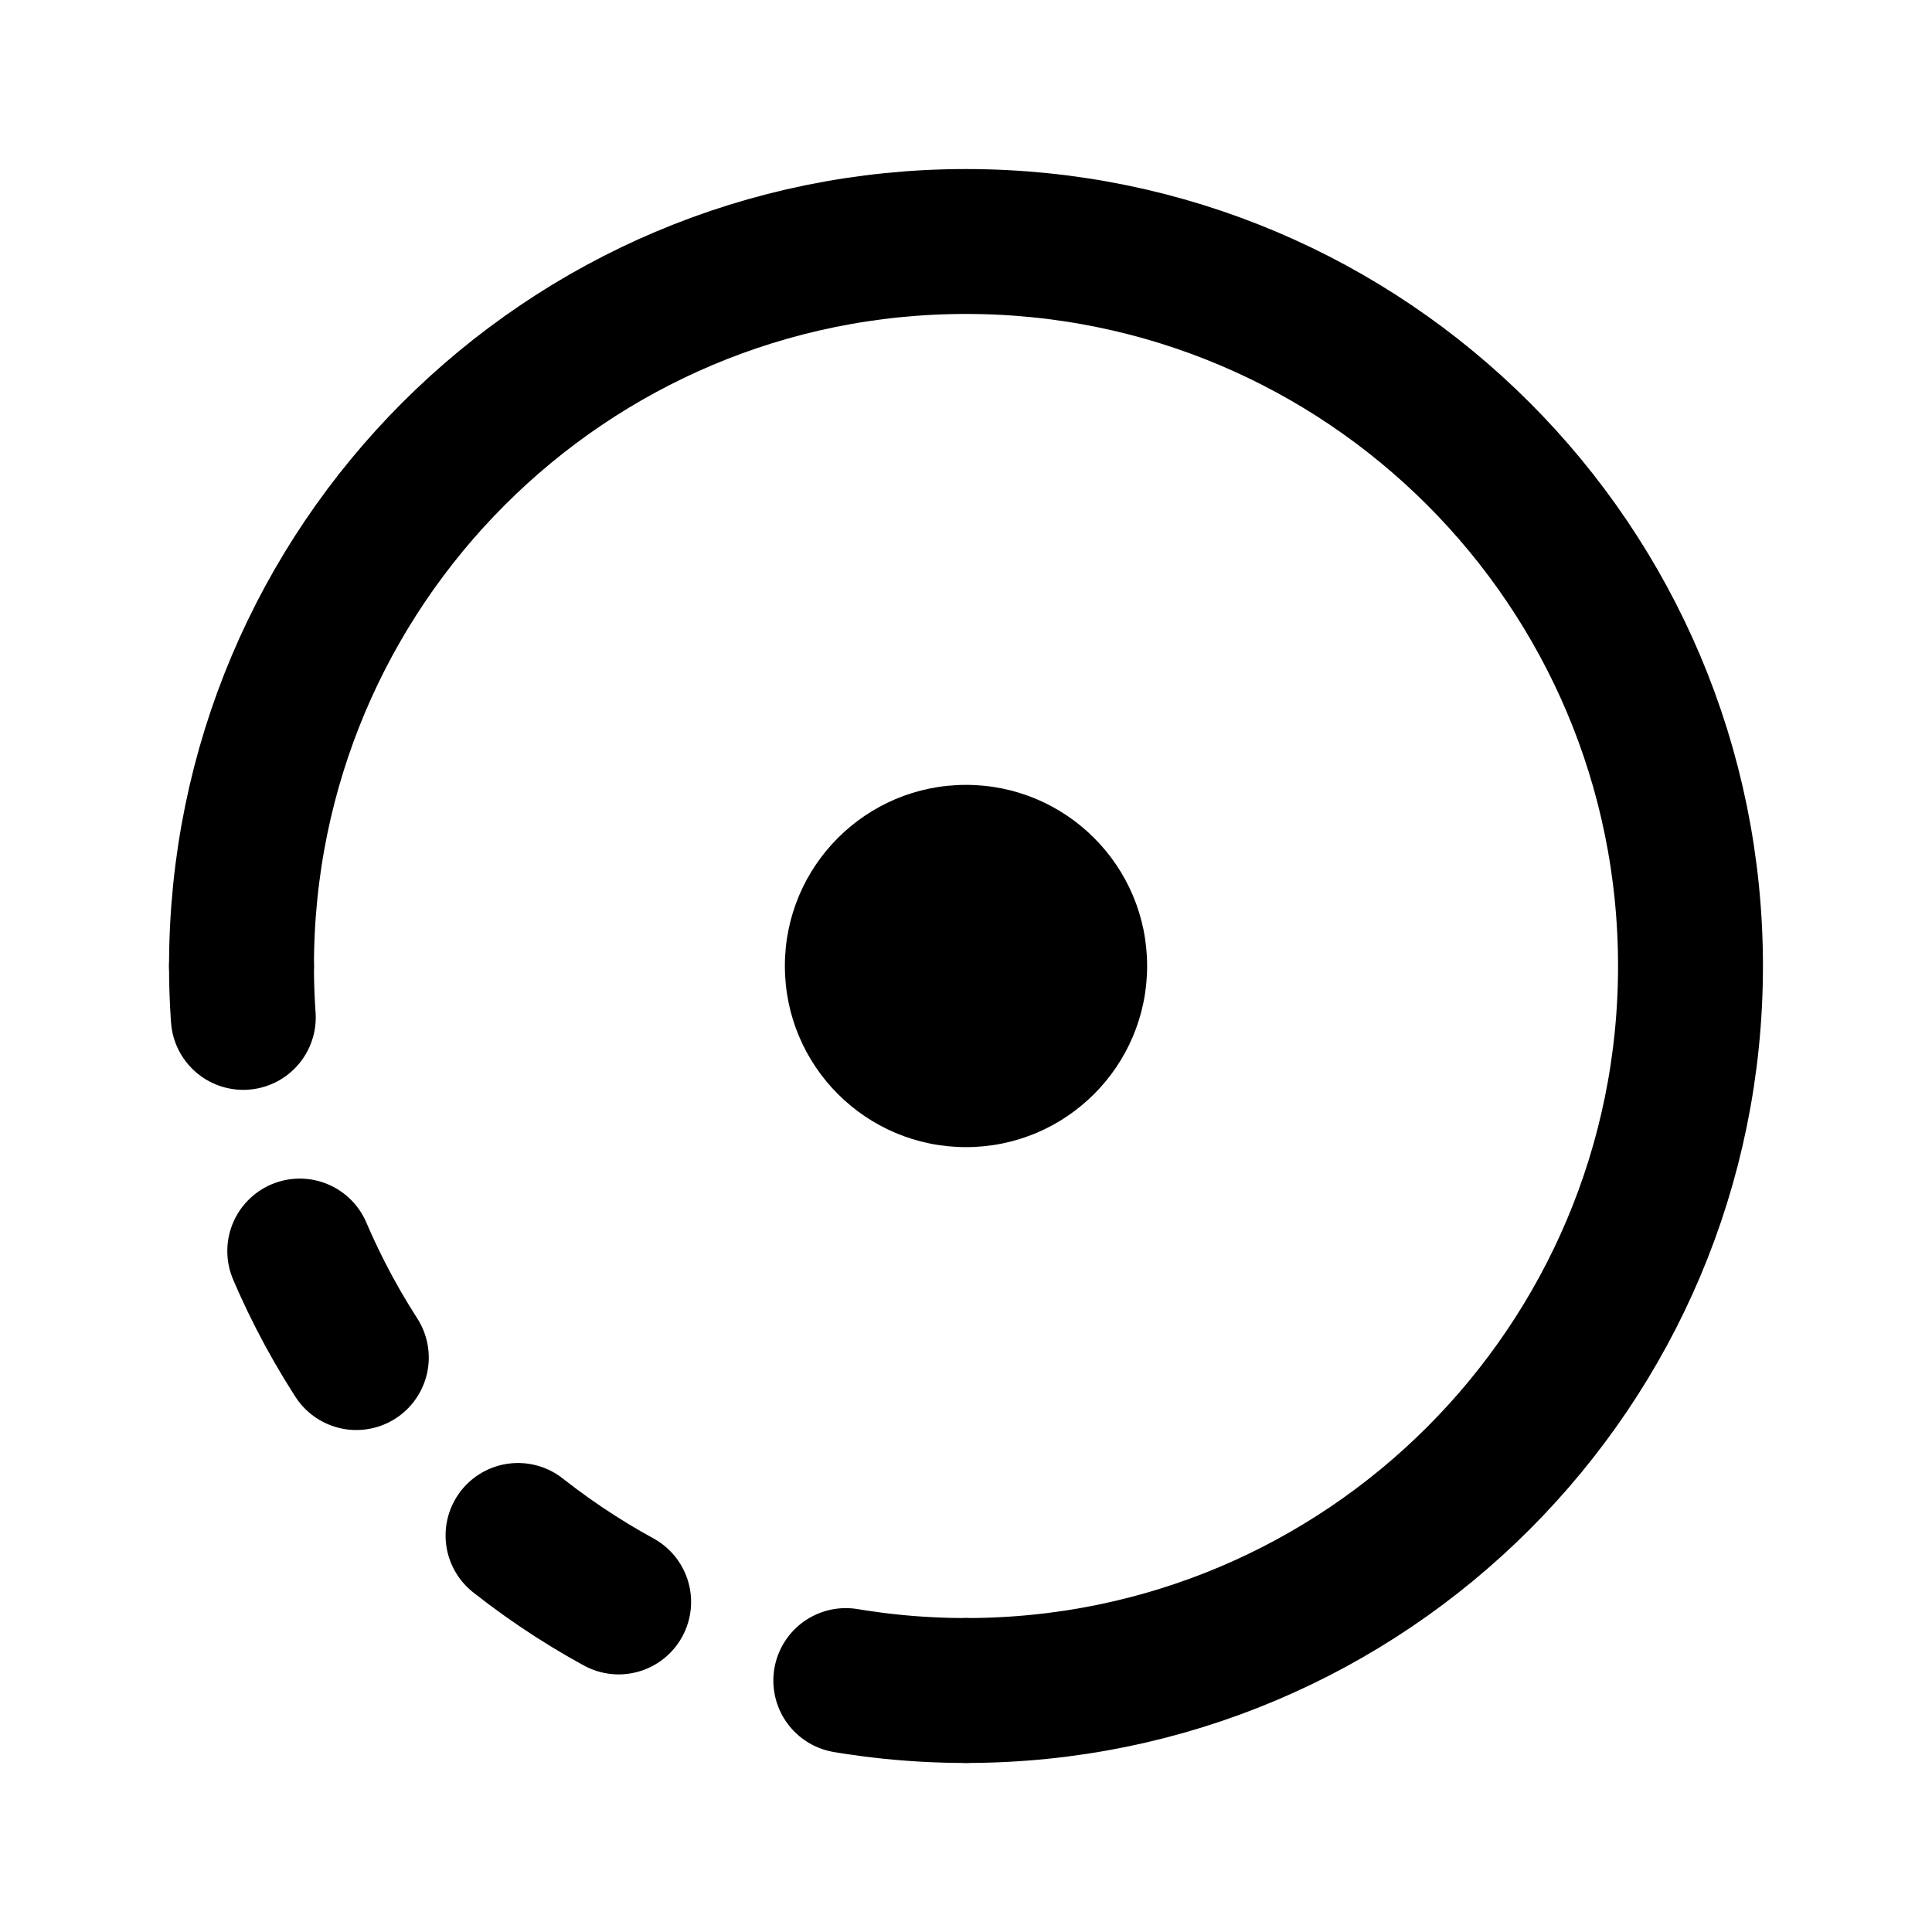
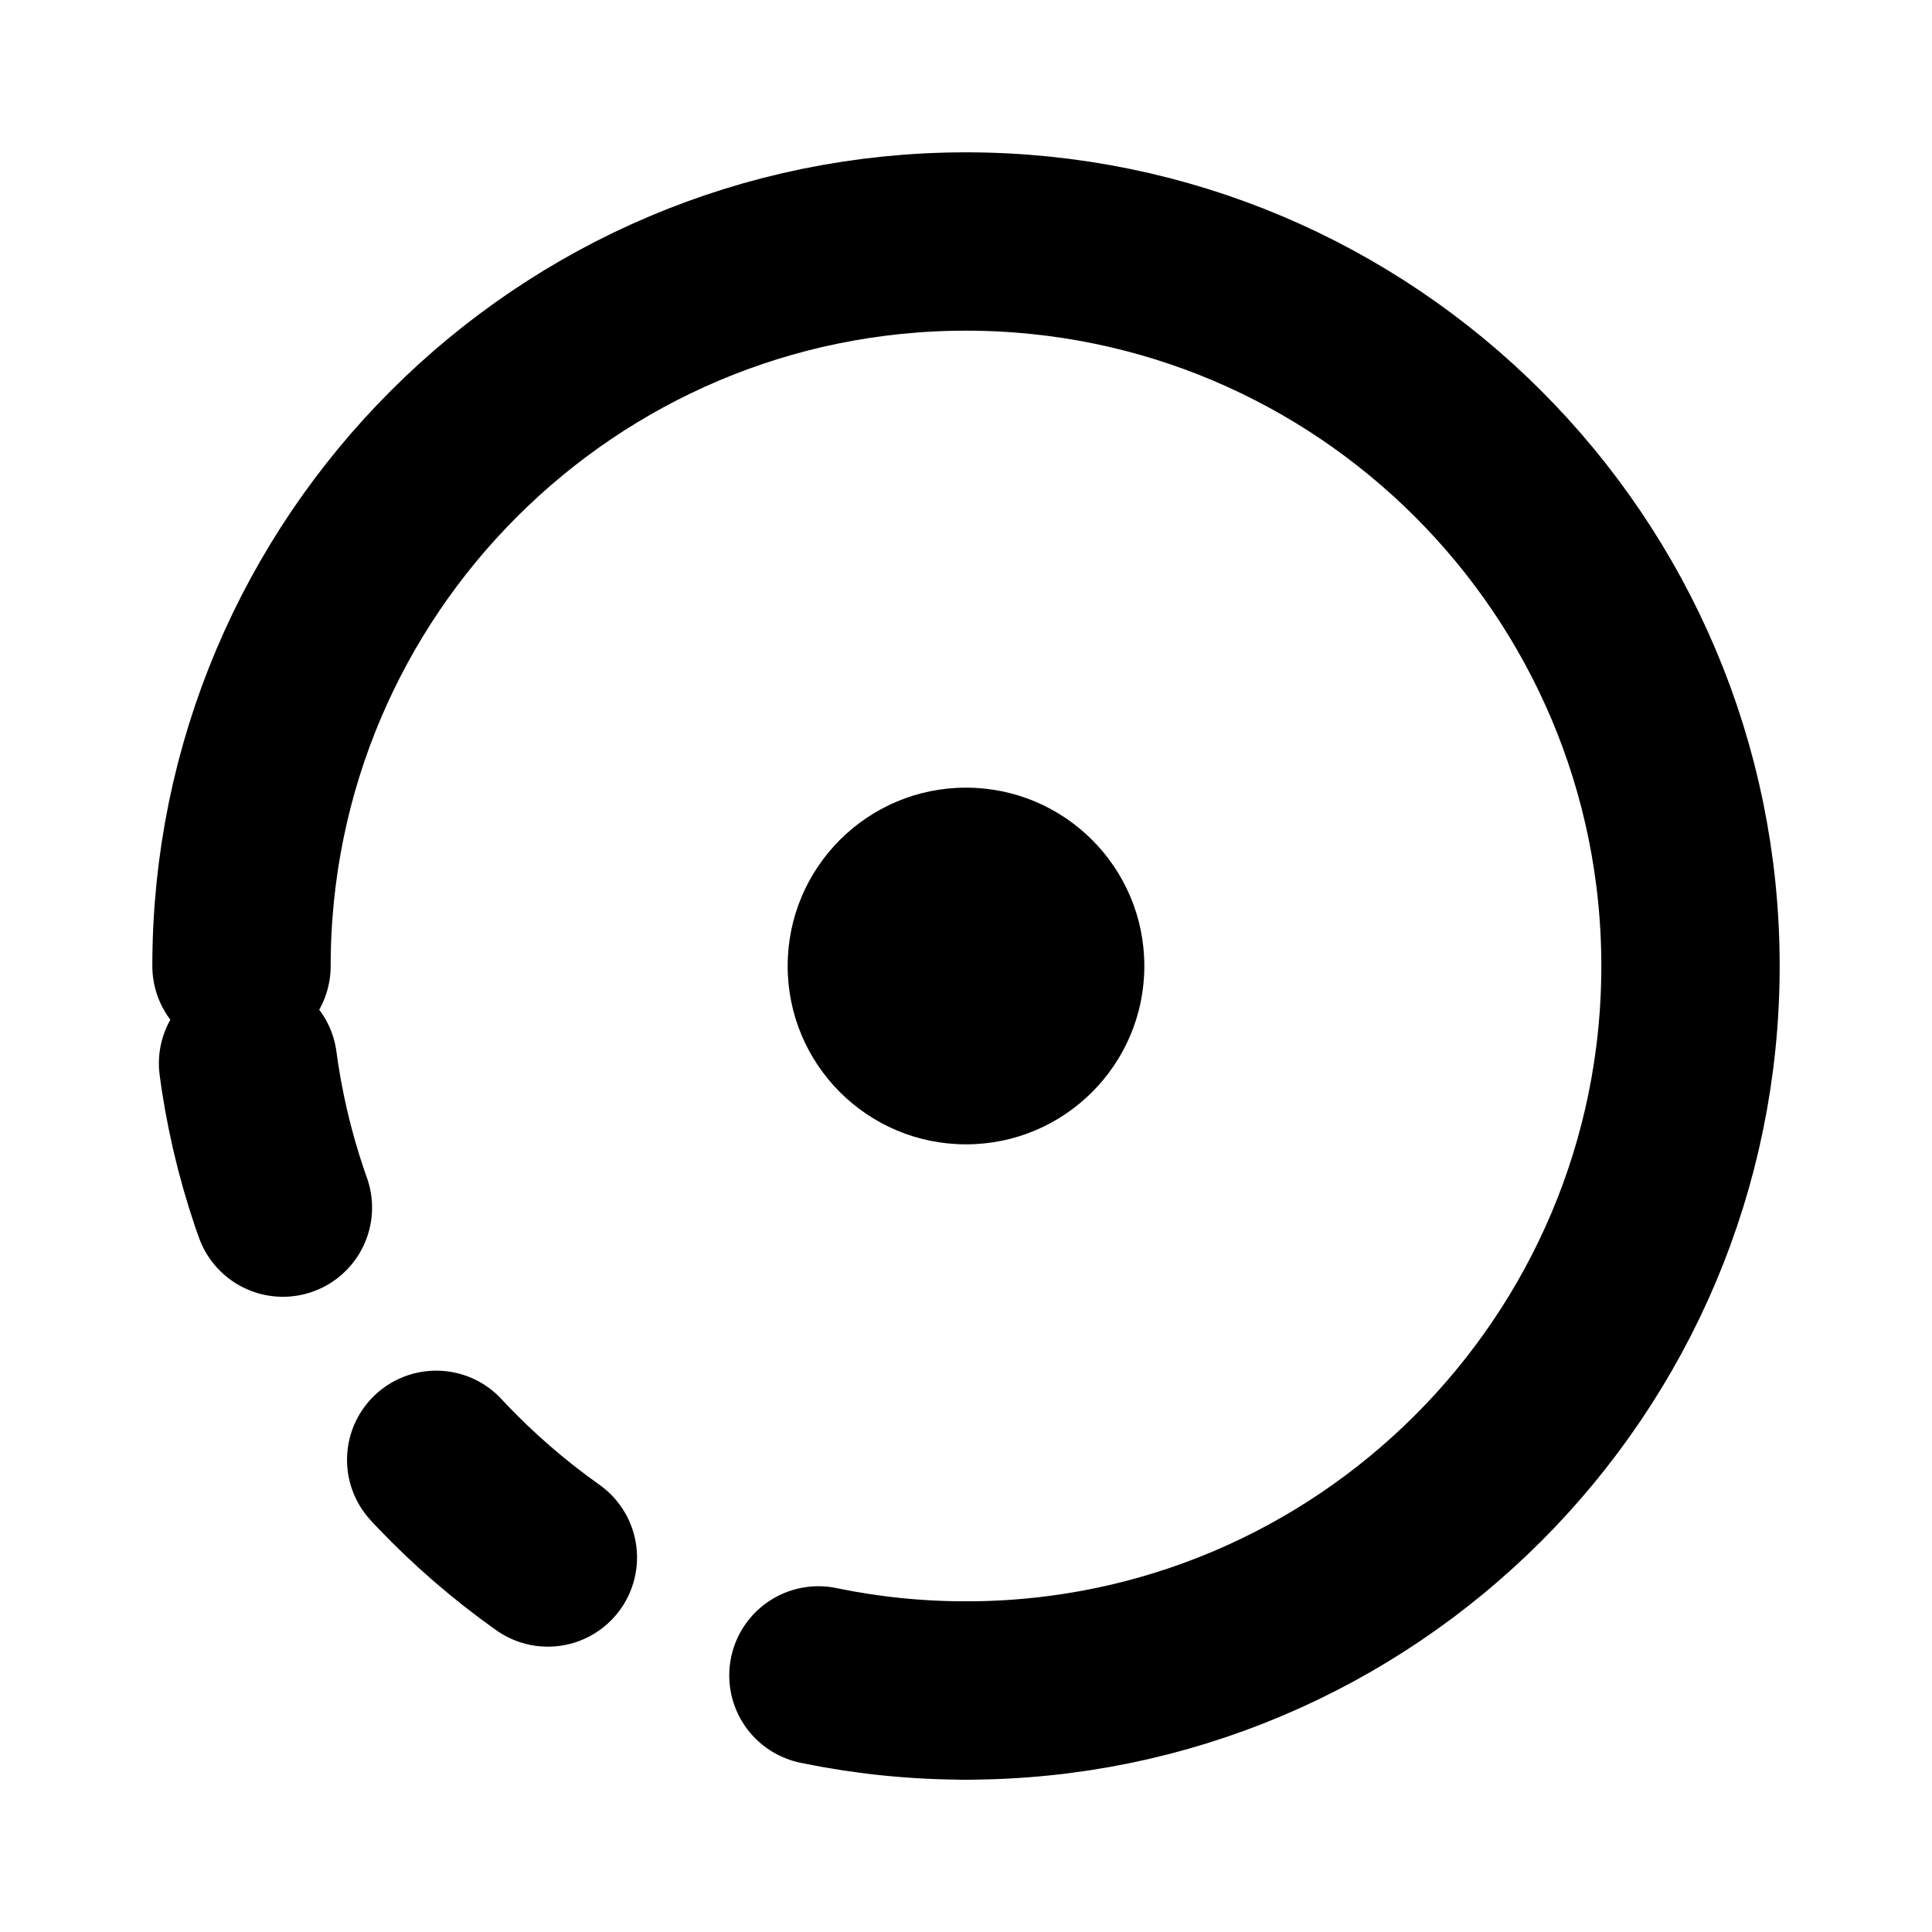
- <svg xmlns="http://www.w3.org/2000/svg" width="16" height="16" viewBox="0 0 16 16" fill="none">
-   <path d="M2 8C2 4.686 4.686 2 8 2C11.314 2 14 4.686 14 8C14 11.314 11.314 14 8 14" stroke="currentColor" stroke-width="1.2" stroke-linecap="round" />
-   <path d="M8 14C4.686 14 2 11.314 2 8" stroke="currentColor" stroke-width="1.2" stroke-linecap="round" stroke-dasharray="1 2" />
-   <circle cx="8" cy="8" r="1.5" fill="currentColor" />
+ <svg xmlns="http://www.w3.org/2000/svg" width="13" height="13" viewBox="0 0 13 13" fill="none">
+   <path d="M1.625 6.5C1.625 3.81 3.81 1.625 6.5 1.625C9.19 1.625 11.375 3.81 11.375 6.5C11.375 9.19 9.19 11.375 6.5 11.375" stroke="currentColor" stroke-width="1.2" stroke-linecap="round" />
+   <path d="M6.5 11.375C3.81 11.375 1.625 9.19 1.625 6.5" stroke="currentColor" stroke-width="1.2" stroke-linecap="round" stroke-dasharray="1 2" />
+   <circle cx="6.5" cy="6.5" r="1.2" fill="currentColor" />
</svg>
